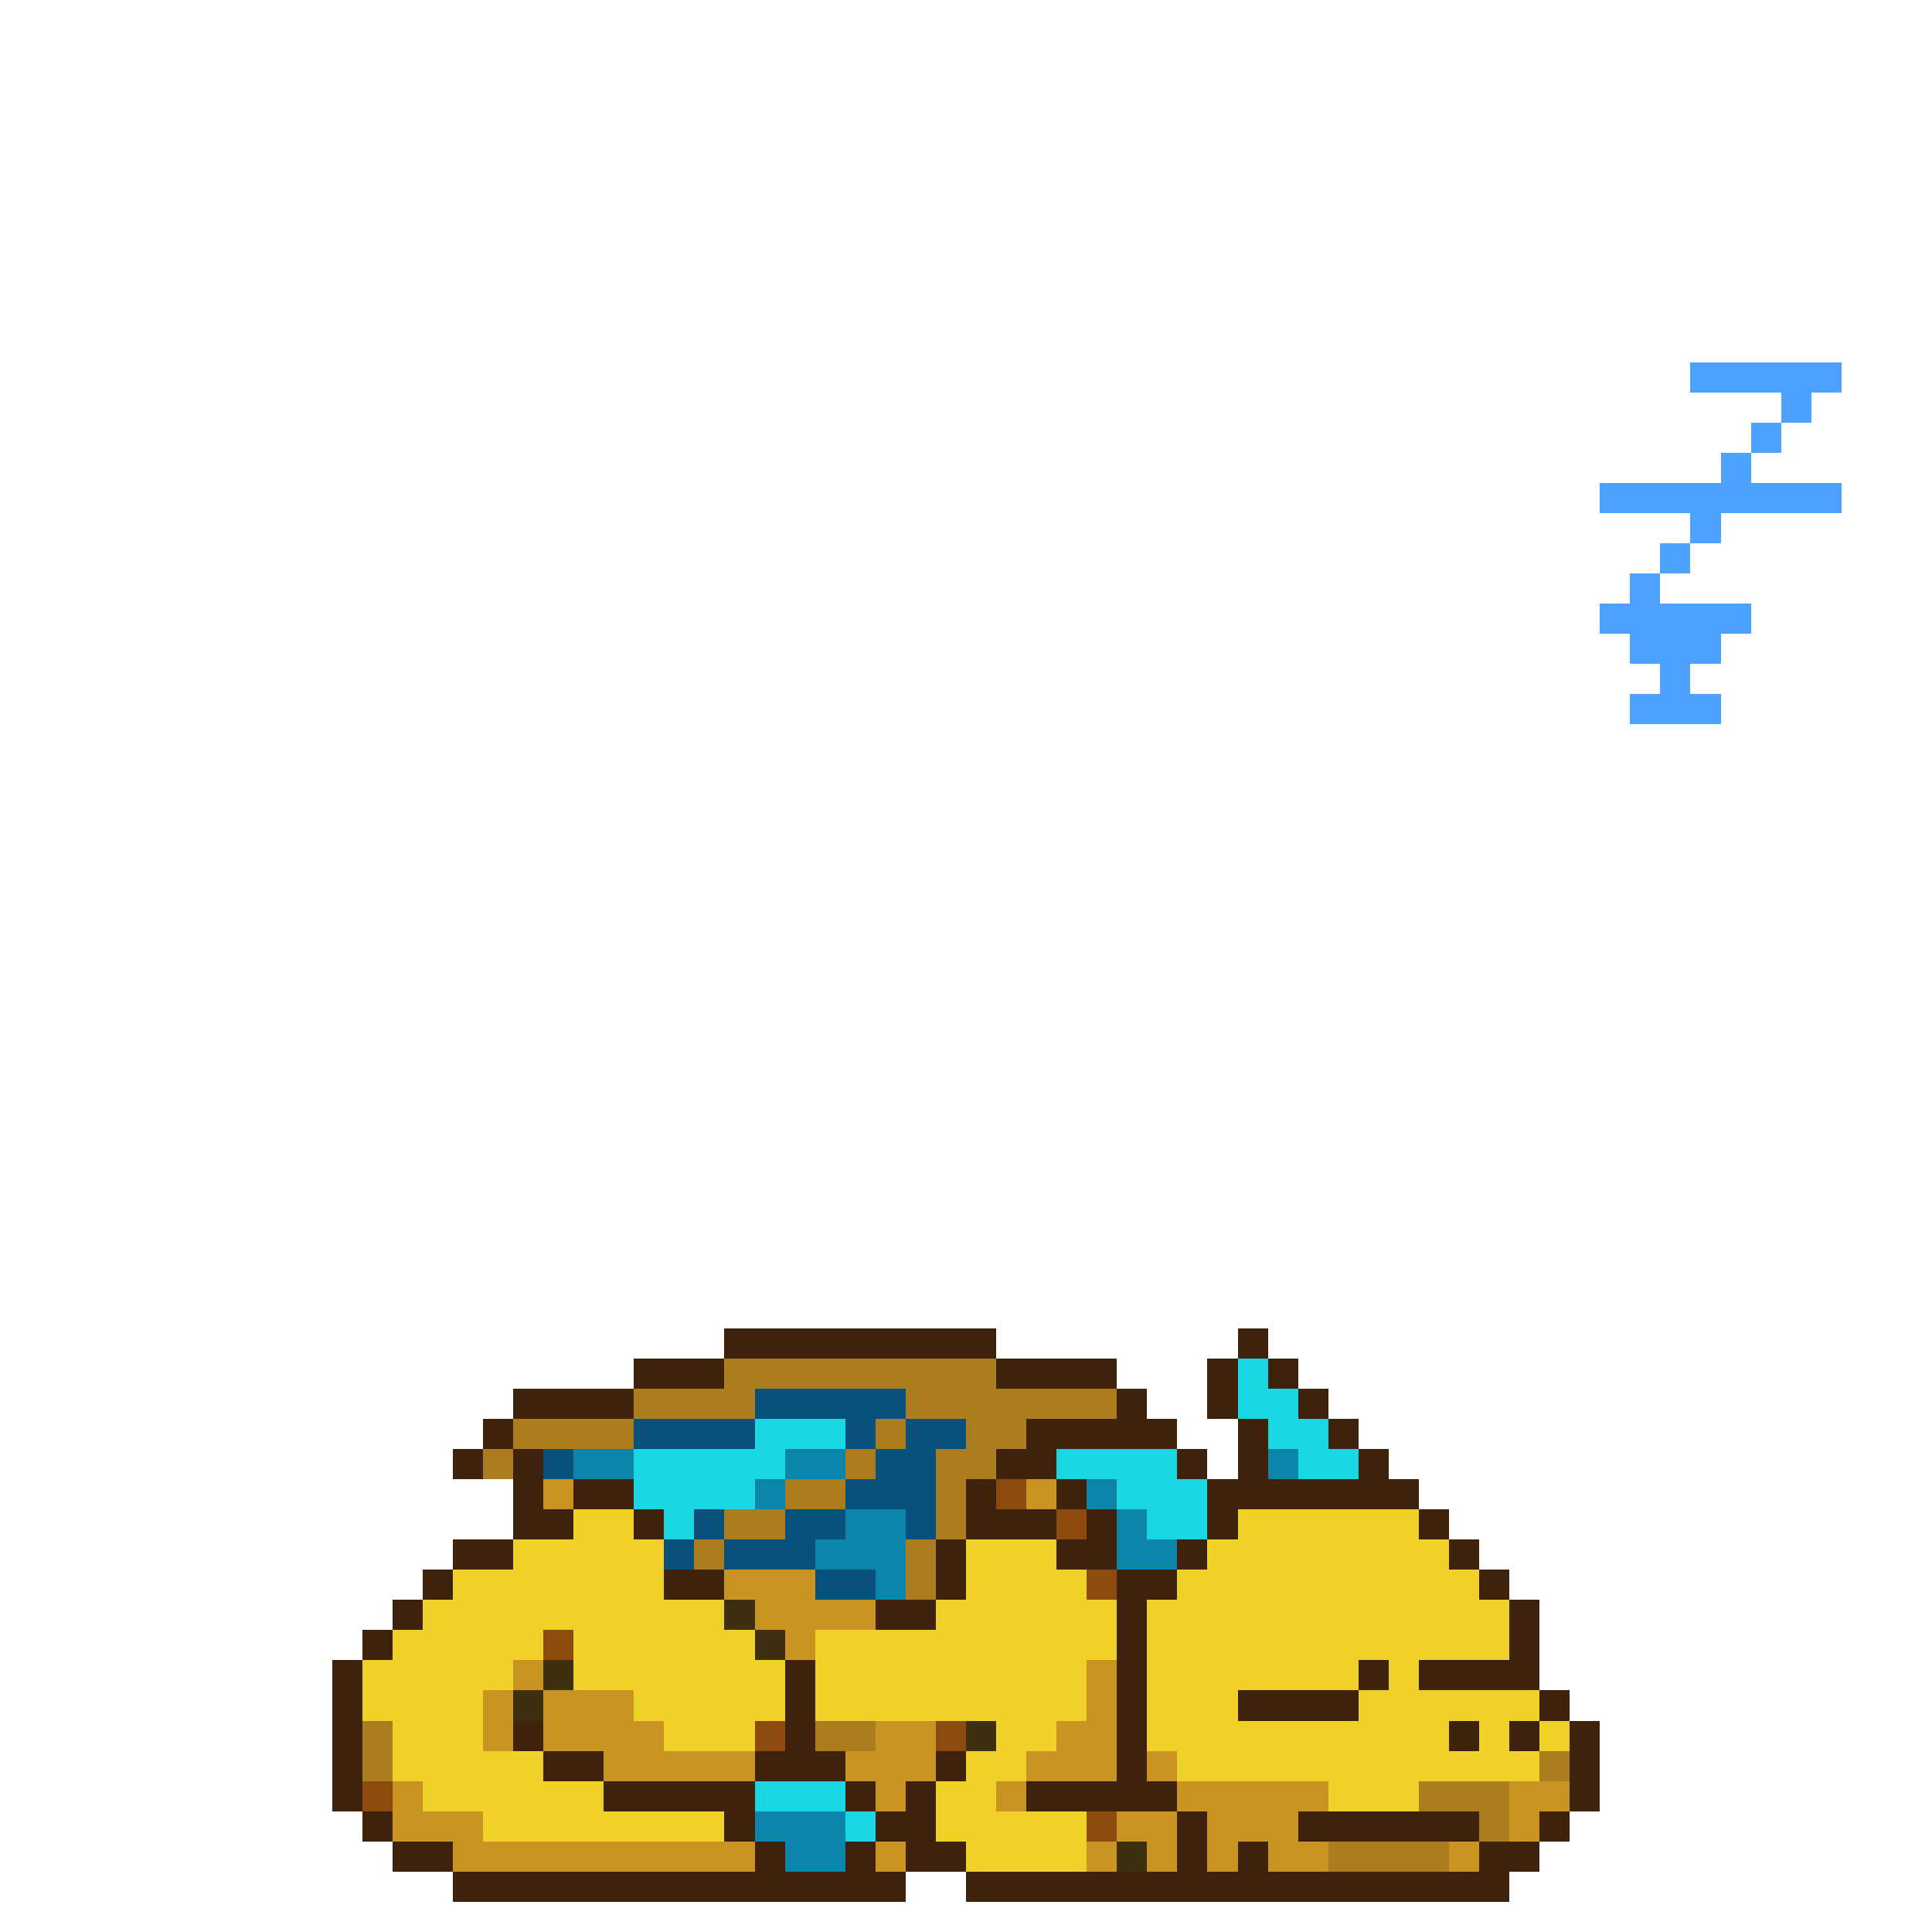
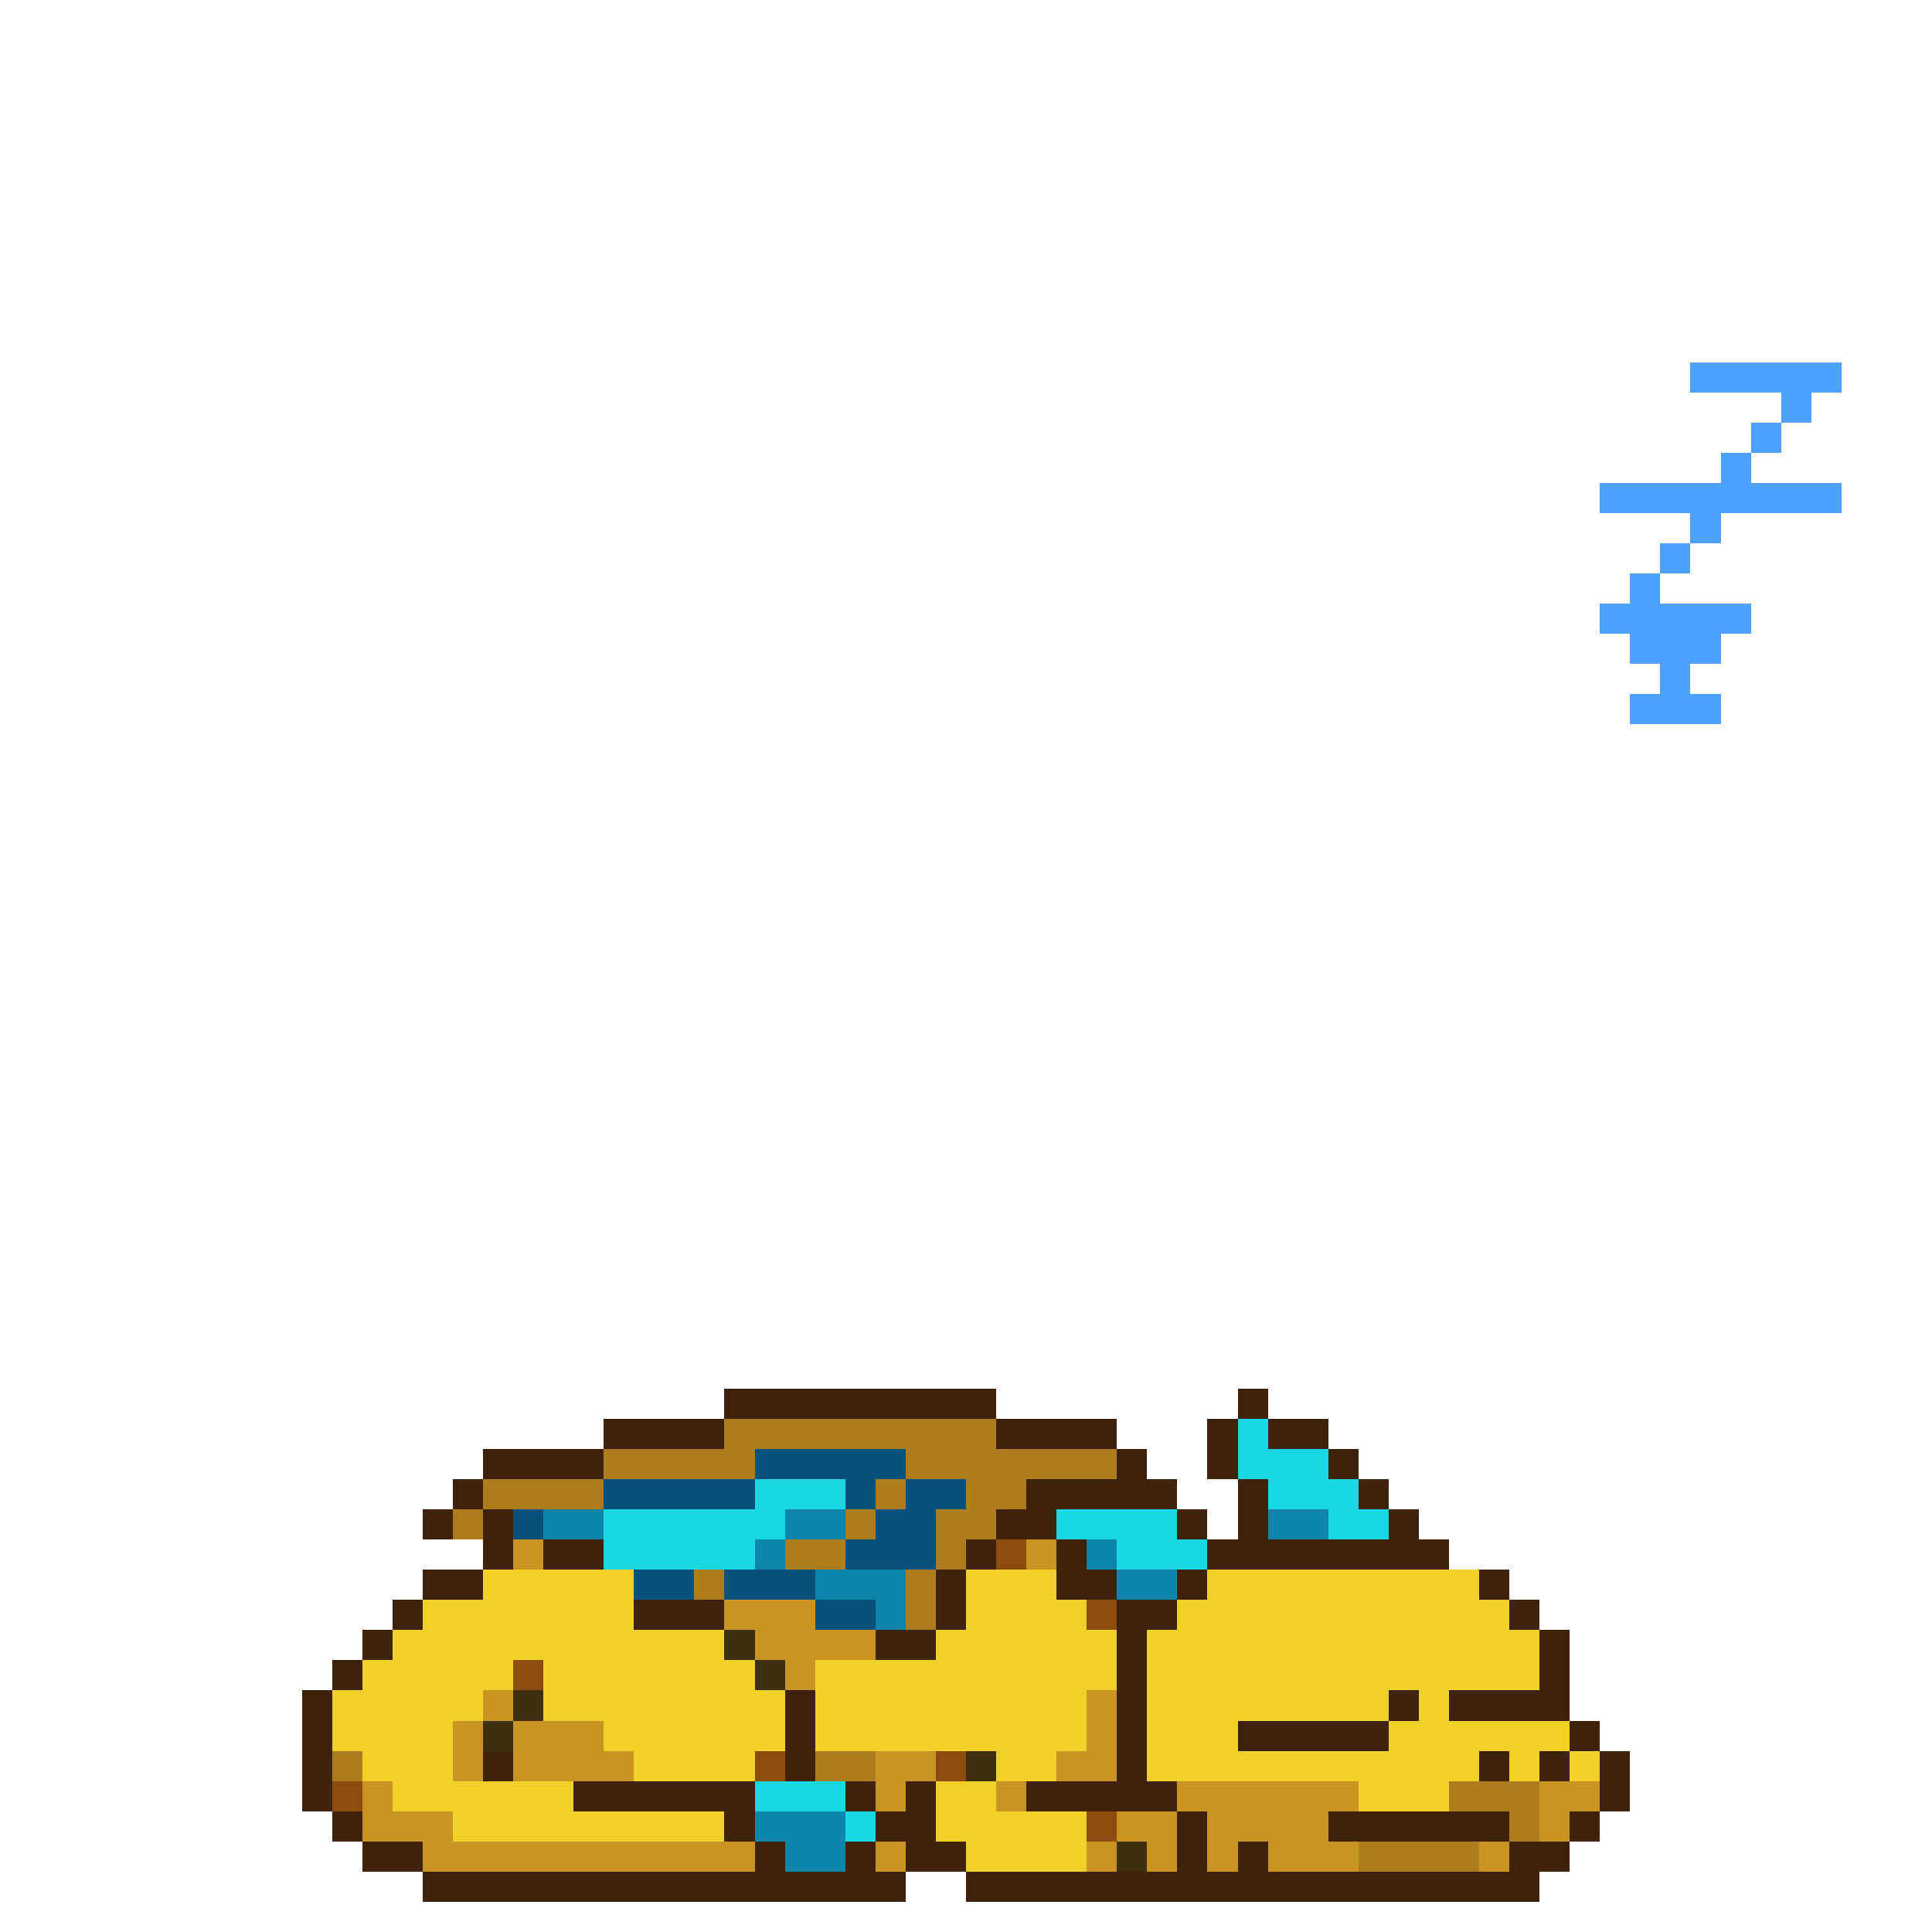
<svg xmlns="http://www.w3.org/2000/svg" viewBox="0 0 128 128" width="128" height="128" shape-rendering="crispEdges">
  <rect x="112" y="24" width="10" height="2" fill="#4da2ff" />
  <rect x="118" y="26" width="2" height="2" fill="#4da2ff" />
  <rect x="116" y="28" width="2" height="2" fill="#4da2ff" />
  <rect x="114" y="30" width="2" height="2" fill="#4da2ff" />
  <rect x="106" y="32" width="16" height="2" fill="#4da2ff" />
  <rect x="112" y="34" width="2" height="2" fill="#4da2ff" />
  <rect x="110" y="36" width="2" height="2" fill="#4da2ff" />
  <rect x="108" y="38" width="2" height="2" fill="#4da2ff" />
  <rect x="106" y="40" width="10" height="2" fill="#4da2ff" />
  <rect x="108" y="42" width="6" height="2" fill="#4da2ff" />
  <rect x="110" y="44" width="2" height="2" fill="#4da2ff" />
  <rect x="108" y="46" width="6" height="2" fill="#4da2ff" />
-   <rect x="48" y="88" width="18" height="2" fill="#3e220b" />
-   <rect x="82" y="88" width="2" height="2" fill="#3e220b" />
-   <rect x="42" y="90" width="6" height="2" fill="#3e220b" />
-   <rect x="48" y="90" width="18" height="2" fill="#ac7d1e" />
-   <rect x="66" y="90" width="8" height="2" fill="#3e220b" />
-   <rect x="80" y="90" width="2" height="2" fill="#3e220b" />
-   <rect x="82" y="90" width="2" height="2" fill="#1bd6e3" />
-   <rect x="84" y="90" width="2" height="2" fill="#3e220b" />
-   <rect x="34" y="92" width="8" height="2" fill="#3e220b" />
-   <rect x="42" y="92" width="8" height="2" fill="#ac7d1e" />
-   <rect x="50" y="92" width="10" height="2" fill="#08517c" />
-   <rect x="60" y="92" width="14" height="2" fill="#ac7d1e" />
-   <rect x="74" y="92" width="2" height="2" fill="#3e220b" />
-   <rect x="80" y="92" width="2" height="2" fill="#3e220b" />
-   <rect x="82" y="92" width="4" height="2" fill="#1bd6e3" />
-   <rect x="86" y="92" width="2" height="2" fill="#3e220b" />
-   <rect x="32" y="94" width="2" height="2" fill="#3e220b" />
-   <rect x="34" y="94" width="8" height="2" fill="#ac7d1e" />
-   <rect x="42" y="94" width="8" height="2" fill="#08517c" />
-   <rect x="50" y="94" width="6" height="2" fill="#1bd6e3" />
-   <rect x="56" y="94" width="2" height="2" fill="#08517c" />
-   <rect x="58" y="94" width="2" height="2" fill="#ac7d1e" />
-   <rect x="60" y="94" width="4" height="2" fill="#08517c" />
-   <rect x="64" y="94" width="4" height="2" fill="#ac7d1e" />
-   <rect x="68" y="94" width="10" height="2" fill="#3e220b" />
-   <rect x="82" y="94" width="2" height="2" fill="#3e220b" />
-   <rect x="84" y="94" width="4" height="2" fill="#1bd6e3" />
-   <rect x="88" y="94" width="2" height="2" fill="#3e220b" />
-   <rect x="30" y="96" width="2" height="2" fill="#3e220b" />
-   <rect x="32" y="96" width="2" height="2" fill="#ac7d1e" />
-   <rect x="34" y="96" width="2" height="2" fill="#3e220b" />
-   <rect x="36" y="96" width="2" height="2" fill="#08517c" />
-   <rect x="38" y="96" width="4" height="2" fill="#0d84aa" />
-   <rect x="42" y="96" width="10" height="2" fill="#1bd6e3" />
-   <rect x="52" y="96" width="4" height="2" fill="#0d84aa" />
-   <rect x="56" y="96" width="2" height="2" fill="#ac7d1e" />
-   <rect x="58" y="96" width="4" height="2" fill="#08517c" />
-   <rect x="62" y="96" width="4" height="2" fill="#ac7d1e" />
-   <rect x="66" y="96" width="4" height="2" fill="#3e220b" />
-   <rect x="70" y="96" width="8" height="2" fill="#1bd6e3" />
-   <rect x="78" y="96" width="2" height="2" fill="#3e220b" />
-   <rect x="82" y="96" width="2" height="2" fill="#3e220b" />
-   <rect x="84" y="96" width="2" height="2" fill="#0d84aa" />
-   <rect x="86" y="96" width="4" height="2" fill="#1bd6e3" />
-   <rect x="90" y="96" width="2" height="2" fill="#3e220b" />
-   <rect x="34" y="98" width="2" height="2" fill="#3e220b" />
-   <rect x="36" y="98" width="2" height="2" fill="#c99422" />
-   <rect x="38" y="98" width="4" height="2" fill="#3e220b" />
-   <rect x="42" y="98" width="8" height="2" fill="#1bd6e3" />
-   <rect x="50" y="98" width="2" height="2" fill="#0d84aa" />
-   <rect x="52" y="98" width="4" height="2" fill="#ac7d1e" />
-   <rect x="56" y="98" width="6" height="2" fill="#08517c" />
-   <rect x="62" y="98" width="2" height="2" fill="#ac7d1e" />
-   <rect x="64" y="98" width="2" height="2" fill="#3e220b" />
-   <rect x="66" y="98" width="2" height="2" fill="#8d4b10" />
-   <rect x="68" y="98" width="2" height="2" fill="#c99422" />
-   <rect x="70" y="98" width="2" height="2" fill="#3e220b" />
-   <rect x="72" y="98" width="2" height="2" fill="#0d84aa" />
-   <rect x="74" y="98" width="6" height="2" fill="#1bd6e3" />
-   <rect x="80" y="98" width="14" height="2" fill="#3e220b" />
-   <rect x="34" y="100" width="4" height="2" fill="#3e220b" />
-   <rect x="38" y="100" width="4" height="2" fill="#efd12a" />
-   <rect x="42" y="100" width="2" height="2" fill="#3e220b" />
-   <rect x="44" y="100" width="2" height="2" fill="#1bd6e3" />
-   <rect x="46" y="100" width="2" height="2" fill="#08517c" />
-   <rect x="48" y="100" width="4" height="2" fill="#ac7d1e" />
-   <rect x="52" y="100" width="4" height="2" fill="#08517c" />
-   <rect x="56" y="100" width="4" height="2" fill="#0d84aa" />
-   <rect x="60" y="100" width="2" height="2" fill="#08517c" />
-   <rect x="62" y="100" width="2" height="2" fill="#ac7d1e" />
-   <rect x="64" y="100" width="6" height="2" fill="#3e220b" />
-   <rect x="70" y="100" width="2" height="2" fill="#8d4b10" />
-   <rect x="72" y="100" width="2" height="2" fill="#3e220b" />
-   <rect x="74" y="100" width="2" height="2" fill="#0d84aa" />
-   <rect x="76" y="100" width="4" height="2" fill="#1bd6e3" />
-   <rect x="80" y="100" width="2" height="2" fill="#3e220b" />
-   <rect x="82" y="100" width="12" height="2" fill="#efd12a" />
-   <rect x="94" y="100" width="2" height="2" fill="#3e220b" />
-   <rect x="30" y="102" width="4" height="2" fill="#3e220b" />
-   <rect x="34" y="102" width="10" height="2" fill="#efd12a" />
-   <rect x="44" y="102" width="2" height="2" fill="#08517c" />
-   <rect x="46" y="102" width="2" height="2" fill="#ac7d1e" />
-   <rect x="48" y="102" width="6" height="2" fill="#08517c" />
-   <rect x="54" y="102" width="6" height="2" fill="#0d84aa" />
-   <rect x="60" y="102" width="2" height="2" fill="#ac7d1e" />
-   <rect x="62" y="102" width="2" height="2" fill="#3e220b" />
-   <rect x="64" y="102" width="6" height="2" fill="#efd12a" />
-   <rect x="70" y="102" width="4" height="2" fill="#3e220b" />
-   <rect x="74" y="102" width="4" height="2" fill="#0d84aa" />
-   <rect x="78" y="102" width="2" height="2" fill="#3e220b" />
-   <rect x="80" y="102" width="16" height="2" fill="#efd12a" />
-   <rect x="96" y="102" width="2" height="2" fill="#3e220b" />
-   <rect x="28" y="104" width="2" height="2" fill="#3e220b" />
-   <rect x="30" y="104" width="14" height="2" fill="#efd12a" />
-   <rect x="44" y="104" width="4" height="2" fill="#3e220b" />
-   <rect x="48" y="104" width="6" height="2" fill="#c99422" />
-   <rect x="54" y="104" width="4" height="2" fill="#08517c" />
-   <rect x="58" y="104" width="2" height="2" fill="#0d84aa" />
+   <rect x="48" y="92" width="18" height="2" fill="#3e220b" />
+   <rect x="82" y="92" width="2" height="2" fill="#3e220b" />
+   <rect x="40" y="94" width="8" height="2" fill="#3e220b" />
+   <rect x="48" y="94" width="18" height="2" fill="#ac7d1e" />
+   <rect x="66" y="94" width="8" height="2" fill="#3e220b" />
+   <rect x="80" y="94" width="2" height="2" fill="#3e220b" />
+   <rect x="82" y="94" width="2" height="2" fill="#1bd6e3" />
+   <rect x="84" y="94" width="4" height="2" fill="#3e220b" />
+   <rect x="32" y="96" width="8" height="2" fill="#3e220b" />
+   <rect x="40" y="96" width="10" height="2" fill="#ac7d1e" />
+   <rect x="50" y="96" width="10" height="2" fill="#08517c" />
+   <rect x="60" y="96" width="14" height="2" fill="#ac7d1e" />
+   <rect x="74" y="96" width="2" height="2" fill="#3e220b" />
+   <rect x="80" y="96" width="2" height="2" fill="#3e220b" />
+   <rect x="82" y="96" width="6" height="2" fill="#1bd6e3" />
+   <rect x="88" y="96" width="2" height="2" fill="#3e220b" />
+   <rect x="30" y="98" width="2" height="2" fill="#3e220b" />
+   <rect x="32" y="98" width="8" height="2" fill="#ac7d1e" />
+   <rect x="40" y="98" width="10" height="2" fill="#08517c" />
+   <rect x="50" y="98" width="6" height="2" fill="#1bd6e3" />
+   <rect x="56" y="98" width="2" height="2" fill="#08517c" />
+   <rect x="58" y="98" width="2" height="2" fill="#ac7d1e" />
+   <rect x="60" y="98" width="4" height="2" fill="#08517c" />
+   <rect x="64" y="98" width="4" height="2" fill="#ac7d1e" />
+   <rect x="68" y="98" width="10" height="2" fill="#3e220b" />
+   <rect x="82" y="98" width="2" height="2" fill="#3e220b" />
+   <rect x="84" y="98" width="6" height="2" fill="#1bd6e3" />
+   <rect x="90" y="98" width="2" height="2" fill="#3e220b" />
+   <rect x="28" y="100" width="2" height="2" fill="#3e220b" />
+   <rect x="30" y="100" width="2" height="2" fill="#ac7d1e" />
+   <rect x="32" y="100" width="2" height="2" fill="#3e220b" />
+   <rect x="34" y="100" width="2" height="2" fill="#08517c" />
+   <rect x="36" y="100" width="4" height="2" fill="#0d84aa" />
+   <rect x="40" y="100" width="12" height="2" fill="#1bd6e3" />
+   <rect x="52" y="100" width="4" height="2" fill="#0d84aa" />
+   <rect x="56" y="100" width="2" height="2" fill="#ac7d1e" />
+   <rect x="58" y="100" width="4" height="2" fill="#08517c" />
+   <rect x="62" y="100" width="4" height="2" fill="#ac7d1e" />
+   <rect x="66" y="100" width="4" height="2" fill="#3e220b" />
+   <rect x="70" y="100" width="8" height="2" fill="#1bd6e3" />
+   <rect x="78" y="100" width="2" height="2" fill="#3e220b" />
+   <rect x="82" y="100" width="2" height="2" fill="#3e220b" />
+   <rect x="84" y="100" width="4" height="2" fill="#0d84aa" />
+   <rect x="88" y="100" width="4" height="2" fill="#1bd6e3" />
+   <rect x="92" y="100" width="2" height="2" fill="#3e220b" />
+   <rect x="32" y="102" width="2" height="2" fill="#3e220b" />
+   <rect x="34" y="102" width="2" height="2" fill="#c99422" />
+   <rect x="36" y="102" width="4" height="2" fill="#3e220b" />
+   <rect x="40" y="102" width="10" height="2" fill="#1bd6e3" />
+   <rect x="50" y="102" width="2" height="2" fill="#0d84aa" />
+   <rect x="52" y="102" width="4" height="2" fill="#ac7d1e" />
+   <rect x="56" y="102" width="6" height="2" fill="#08517c" />
+   <rect x="62" y="102" width="2" height="2" fill="#ac7d1e" />
+   <rect x="64" y="102" width="2" height="2" fill="#3e220b" />
+   <rect x="66" y="102" width="2" height="2" fill="#8d4b10" />
+   <rect x="68" y="102" width="2" height="2" fill="#c99422" />
+   <rect x="70" y="102" width="2" height="2" fill="#3e220b" />
+   <rect x="72" y="102" width="2" height="2" fill="#0d84aa" />
+   <rect x="74" y="102" width="6" height="2" fill="#1bd6e3" />
+   <rect x="80" y="102" width="16" height="2" fill="#3e220b" />
+   <rect x="28" y="104" width="4" height="2" fill="#3e220b" />
+   <rect x="32" y="104" width="10" height="2" fill="#efd12a" />
+   <rect x="42" y="104" width="4" height="2" fill="#08517c" />
+   <rect x="46" y="104" width="2" height="2" fill="#ac7d1e" />
+   <rect x="48" y="104" width="6" height="2" fill="#08517c" />
+   <rect x="54" y="104" width="6" height="2" fill="#0d84aa" />
  <rect x="60" y="104" width="2" height="2" fill="#ac7d1e" />
  <rect x="62" y="104" width="2" height="2" fill="#3e220b" />
-   <rect x="64" y="104" width="8" height="2" fill="#efd12a" />
-   <rect x="72" y="104" width="2" height="2" fill="#8d4b10" />
-   <rect x="74" y="104" width="4" height="2" fill="#3e220b" />
-   <rect x="78" y="104" width="20" height="2" fill="#efd12a" />
+   <rect x="64" y="104" width="6" height="2" fill="#efd12a" />
+   <rect x="70" y="104" width="4" height="2" fill="#3e220b" />
+   <rect x="74" y="104" width="4" height="2" fill="#0d84aa" />
+   <rect x="78" y="104" width="2" height="2" fill="#3e220b" />
+   <rect x="80" y="104" width="18" height="2" fill="#efd12a" />
  <rect x="98" y="104" width="2" height="2" fill="#3e220b" />
  <rect x="26" y="106" width="2" height="2" fill="#3e220b" />
-   <rect x="28" y="106" width="20" height="2" fill="#efd12a" />
-   <rect x="48" y="106" width="2" height="2" fill="#3e2f11" />
-   <rect x="50" y="106" width="8" height="2" fill="#c99422" />
-   <rect x="58" y="106" width="4" height="2" fill="#3e220b" />
-   <rect x="62" y="106" width="12" height="2" fill="#efd12a" />
-   <rect x="74" y="106" width="2" height="2" fill="#3e220b" />
-   <rect x="76" y="106" width="24" height="2" fill="#efd12a" />
+   <rect x="28" y="106" width="14" height="2" fill="#efd12a" />
+   <rect x="42" y="106" width="6" height="2" fill="#3e220b" />
+   <rect x="48" y="106" width="6" height="2" fill="#c99422" />
+   <rect x="54" y="106" width="4" height="2" fill="#08517c" />
+   <rect x="58" y="106" width="2" height="2" fill="#0d84aa" />
+   <rect x="60" y="106" width="2" height="2" fill="#ac7d1e" />
+   <rect x="62" y="106" width="2" height="2" fill="#3e220b" />
+   <rect x="64" y="106" width="8" height="2" fill="#efd12a" />
+   <rect x="72" y="106" width="2" height="2" fill="#8d4b10" />
+   <rect x="74" y="106" width="4" height="2" fill="#3e220b" />
+   <rect x="78" y="106" width="22" height="2" fill="#efd12a" />
  <rect x="100" y="106" width="2" height="2" fill="#3e220b" />
  <rect x="24" y="108" width="2" height="2" fill="#3e220b" />
-   <rect x="26" y="108" width="10" height="2" fill="#efd12a" />
-   <rect x="36" y="108" width="2" height="2" fill="#8d4b10" />
-   <rect x="38" y="108" width="12" height="2" fill="#efd12a" />
-   <rect x="50" y="108" width="2" height="2" fill="#3e2f11" />
-   <rect x="52" y="108" width="2" height="2" fill="#c99422" />
-   <rect x="54" y="108" width="20" height="2" fill="#efd12a" />
+   <rect x="26" y="108" width="22" height="2" fill="#efd12a" />
+   <rect x="48" y="108" width="2" height="2" fill="#3e2f11" />
+   <rect x="50" y="108" width="8" height="2" fill="#c99422" />
+   <rect x="58" y="108" width="4" height="2" fill="#3e220b" />
+   <rect x="62" y="108" width="12" height="2" fill="#efd12a" />
  <rect x="74" y="108" width="2" height="2" fill="#3e220b" />
-   <rect x="76" y="108" width="24" height="2" fill="#efd12a" />
-   <rect x="100" y="108" width="2" height="2" fill="#3e220b" />
+   <rect x="76" y="108" width="26" height="2" fill="#efd12a" />
+   <rect x="102" y="108" width="2" height="2" fill="#3e220b" />
  <rect x="22" y="110" width="2" height="2" fill="#3e220b" />
  <rect x="24" y="110" width="10" height="2" fill="#efd12a" />
-   <rect x="34" y="110" width="2" height="2" fill="#c99422" />
-   <rect x="36" y="110" width="2" height="2" fill="#3e2f11" />
-   <rect x="38" y="110" width="14" height="2" fill="#efd12a" />
-   <rect x="52" y="110" width="2" height="2" fill="#3e220b" />
-   <rect x="54" y="110" width="18" height="2" fill="#efd12a" />
-   <rect x="72" y="110" width="2" height="2" fill="#c99422" />
+   <rect x="34" y="110" width="2" height="2" fill="#8d4b10" />
+   <rect x="36" y="110" width="14" height="2" fill="#efd12a" />
+   <rect x="50" y="110" width="2" height="2" fill="#3e2f11" />
+   <rect x="52" y="110" width="2" height="2" fill="#c99422" />
+   <rect x="54" y="110" width="20" height="2" fill="#efd12a" />
  <rect x="74" y="110" width="2" height="2" fill="#3e220b" />
-   <rect x="76" y="110" width="14" height="2" fill="#efd12a" />
-   <rect x="90" y="110" width="2" height="2" fill="#3e220b" />
-   <rect x="92" y="110" width="2" height="2" fill="#efd12a" />
-   <rect x="94" y="110" width="8" height="2" fill="#3e220b" />
-   <rect x="22" y="112" width="2" height="2" fill="#3e220b" />
-   <rect x="24" y="112" width="8" height="2" fill="#efd12a" />
+   <rect x="76" y="110" width="26" height="2" fill="#efd12a" />
+   <rect x="102" y="110" width="2" height="2" fill="#3e220b" />
+   <rect x="20" y="112" width="2" height="2" fill="#3e220b" />
+   <rect x="22" y="112" width="10" height="2" fill="#efd12a" />
  <rect x="32" y="112" width="2" height="2" fill="#c99422" />
  <rect x="34" y="112" width="2" height="2" fill="#3e2f11" />
-   <rect x="36" y="112" width="6" height="2" fill="#c99422" />
-   <rect x="42" y="112" width="10" height="2" fill="#efd12a" />
+   <rect x="36" y="112" width="16" height="2" fill="#efd12a" />
  <rect x="52" y="112" width="2" height="2" fill="#3e220b" />
  <rect x="54" y="112" width="18" height="2" fill="#efd12a" />
  <rect x="72" y="112" width="2" height="2" fill="#c99422" />
  <rect x="74" y="112" width="2" height="2" fill="#3e220b" />
-   <rect x="76" y="112" width="6" height="2" fill="#efd12a" />
-   <rect x="82" y="112" width="8" height="2" fill="#3e220b" />
-   <rect x="90" y="112" width="12" height="2" fill="#efd12a" />
-   <rect x="102" y="112" width="2" height="2" fill="#3e220b" />
-   <rect x="22" y="114" width="2" height="2" fill="#3e220b" />
-   <rect x="24" y="114" width="2" height="2" fill="#ac7d1e" />
-   <rect x="26" y="114" width="6" height="2" fill="#efd12a" />
-   <rect x="32" y="114" width="2" height="2" fill="#c99422" />
-   <rect x="34" y="114" width="2" height="2" fill="#3e220b" />
-   <rect x="36" y="114" width="8" height="2" fill="#c99422" />
-   <rect x="44" y="114" width="6" height="2" fill="#efd12a" />
-   <rect x="50" y="114" width="2" height="2" fill="#8d4b10" />
+   <rect x="76" y="112" width="16" height="2" fill="#efd12a" />
+   <rect x="92" y="112" width="2" height="2" fill="#3e220b" />
+   <rect x="94" y="112" width="2" height="2" fill="#efd12a" />
+   <rect x="96" y="112" width="8" height="2" fill="#3e220b" />
+   <rect x="20" y="114" width="2" height="2" fill="#3e220b" />
+   <rect x="22" y="114" width="8" height="2" fill="#efd12a" />
+   <rect x="30" y="114" width="2" height="2" fill="#c99422" />
+   <rect x="32" y="114" width="2" height="2" fill="#3e2f11" />
+   <rect x="34" y="114" width="6" height="2" fill="#c99422" />
+   <rect x="40" y="114" width="12" height="2" fill="#efd12a" />
  <rect x="52" y="114" width="2" height="2" fill="#3e220b" />
-   <rect x="54" y="114" width="4" height="2" fill="#ac7d1e" />
-   <rect x="58" y="114" width="4" height="2" fill="#c99422" />
-   <rect x="62" y="114" width="2" height="2" fill="#8d4b10" />
-   <rect x="64" y="114" width="2" height="2" fill="#3e2f11" />
-   <rect x="66" y="114" width="4" height="2" fill="#efd12a" />
-   <rect x="70" y="114" width="4" height="2" fill="#c99422" />
+   <rect x="54" y="114" width="18" height="2" fill="#efd12a" />
+   <rect x="72" y="114" width="2" height="2" fill="#c99422" />
  <rect x="74" y="114" width="2" height="2" fill="#3e220b" />
-   <rect x="76" y="114" width="20" height="2" fill="#efd12a" />
-   <rect x="96" y="114" width="2" height="2" fill="#3e220b" />
-   <rect x="98" y="114" width="2" height="2" fill="#efd12a" />
-   <rect x="100" y="114" width="2" height="2" fill="#3e220b" />
-   <rect x="102" y="114" width="2" height="2" fill="#efd12a" />
+   <rect x="76" y="114" width="6" height="2" fill="#efd12a" />
+   <rect x="82" y="114" width="10" height="2" fill="#3e220b" />
+   <rect x="92" y="114" width="12" height="2" fill="#efd12a" />
  <rect x="104" y="114" width="2" height="2" fill="#3e220b" />
-   <rect x="22" y="116" width="2" height="2" fill="#3e220b" />
-   <rect x="24" y="116" width="2" height="2" fill="#ac7d1e" />
-   <rect x="26" y="116" width="10" height="2" fill="#efd12a" />
-   <rect x="36" y="116" width="4" height="2" fill="#3e220b" />
-   <rect x="40" y="116" width="10" height="2" fill="#c99422" />
-   <rect x="50" y="116" width="6" height="2" fill="#3e220b" />
-   <rect x="56" y="116" width="6" height="2" fill="#c99422" />
-   <rect x="62" y="116" width="2" height="2" fill="#3e220b" />
-   <rect x="64" y="116" width="4" height="2" fill="#efd12a" />
-   <rect x="68" y="116" width="6" height="2" fill="#c99422" />
+   <rect x="20" y="116" width="2" height="2" fill="#3e220b" />
+   <rect x="22" y="116" width="2" height="2" fill="#ac7d1e" />
+   <rect x="24" y="116" width="6" height="2" fill="#efd12a" />
+   <rect x="30" y="116" width="2" height="2" fill="#c99422" />
+   <rect x="32" y="116" width="2" height="2" fill="#3e220b" />
+   <rect x="34" y="116" width="8" height="2" fill="#c99422" />
+   <rect x="42" y="116" width="8" height="2" fill="#efd12a" />
+   <rect x="50" y="116" width="2" height="2" fill="#8d4b10" />
+   <rect x="52" y="116" width="2" height="2" fill="#3e220b" />
+   <rect x="54" y="116" width="4" height="2" fill="#ac7d1e" />
+   <rect x="58" y="116" width="4" height="2" fill="#c99422" />
+   <rect x="62" y="116" width="2" height="2" fill="#8d4b10" />
+   <rect x="64" y="116" width="2" height="2" fill="#3e2f11" />
+   <rect x="66" y="116" width="4" height="2" fill="#efd12a" />
+   <rect x="70" y="116" width="4" height="2" fill="#c99422" />
  <rect x="74" y="116" width="2" height="2" fill="#3e220b" />
-   <rect x="76" y="116" width="2" height="2" fill="#c99422" />
-   <rect x="78" y="116" width="24" height="2" fill="#efd12a" />
-   <rect x="102" y="116" width="2" height="2" fill="#ac7d1e" />
-   <rect x="104" y="116" width="2" height="2" fill="#3e220b" />
-   <rect x="22" y="118" width="2" height="2" fill="#3e220b" />
-   <rect x="24" y="118" width="2" height="2" fill="#8d4b10" />
-   <rect x="26" y="118" width="2" height="2" fill="#c99422" />
-   <rect x="28" y="118" width="12" height="2" fill="#efd12a" />
-   <rect x="40" y="118" width="10" height="2" fill="#3e220b" />
+   <rect x="76" y="116" width="22" height="2" fill="#efd12a" />
+   <rect x="98" y="116" width="2" height="2" fill="#3e220b" />
+   <rect x="100" y="116" width="2" height="2" fill="#efd12a" />
+   <rect x="102" y="116" width="2" height="2" fill="#3e220b" />
+   <rect x="104" y="116" width="2" height="2" fill="#efd12a" />
+   <rect x="106" y="116" width="2" height="2" fill="#3e220b" />
+   <rect x="20" y="118" width="2" height="2" fill="#3e220b" />
+   <rect x="22" y="118" width="2" height="2" fill="#8d4b10" />
+   <rect x="24" y="118" width="2" height="2" fill="#c99422" />
+   <rect x="26" y="118" width="12" height="2" fill="#efd12a" />
+   <rect x="38" y="118" width="12" height="2" fill="#3e220b" />
  <rect x="50" y="118" width="6" height="2" fill="#1bd6e3" />
  <rect x="56" y="118" width="2" height="2" fill="#3e220b" />
  <rect x="58" y="118" width="2" height="2" fill="#c99422" />
  <rect x="60" y="118" width="2" height="2" fill="#3e220b" />
  <rect x="62" y="118" width="4" height="2" fill="#efd12a" />
  <rect x="66" y="118" width="2" height="2" fill="#c99422" />
  <rect x="68" y="118" width="10" height="2" fill="#3e220b" />
-   <rect x="78" y="118" width="10" height="2" fill="#c99422" />
-   <rect x="88" y="118" width="6" height="2" fill="#efd12a" />
-   <rect x="94" y="118" width="6" height="2" fill="#ac7d1e" />
-   <rect x="100" y="118" width="4" height="2" fill="#c99422" />
-   <rect x="104" y="118" width="2" height="2" fill="#3e220b" />
-   <rect x="24" y="120" width="2" height="2" fill="#3e220b" />
-   <rect x="26" y="120" width="6" height="2" fill="#c99422" />
-   <rect x="32" y="120" width="16" height="2" fill="#efd12a" />
+   <rect x="78" y="118" width="12" height="2" fill="#c99422" />
+   <rect x="90" y="118" width="6" height="2" fill="#efd12a" />
+   <rect x="96" y="118" width="6" height="2" fill="#ac7d1e" />
+   <rect x="102" y="118" width="4" height="2" fill="#c99422" />
+   <rect x="106" y="118" width="2" height="2" fill="#3e220b" />
+   <rect x="22" y="120" width="2" height="2" fill="#3e220b" />
+   <rect x="24" y="120" width="6" height="2" fill="#c99422" />
+   <rect x="30" y="120" width="18" height="2" fill="#efd12a" />
  <rect x="48" y="120" width="2" height="2" fill="#3e220b" />
  <rect x="50" y="120" width="6" height="2" fill="#0d84aa" />
  <rect x="56" y="120" width="2" height="2" fill="#1bd6e3" />
  <rect x="58" y="120" width="4" height="2" fill="#3e220b" />
  <rect x="62" y="120" width="10" height="2" fill="#efd12a" />
  <rect x="72" y="120" width="2" height="2" fill="#8d4b10" />
  <rect x="74" y="120" width="4" height="2" fill="#c99422" />
  <rect x="78" y="120" width="2" height="2" fill="#3e220b" />
-   <rect x="80" y="120" width="6" height="2" fill="#c99422" />
-   <rect x="86" y="120" width="12" height="2" fill="#3e220b" />
-   <rect x="98" y="120" width="2" height="2" fill="#ac7d1e" />
-   <rect x="100" y="120" width="2" height="2" fill="#c99422" />
-   <rect x="102" y="120" width="2" height="2" fill="#3e220b" />
-   <rect x="26" y="122" width="4" height="2" fill="#3e220b" />
-   <rect x="30" y="122" width="20" height="2" fill="#c99422" />
+   <rect x="80" y="120" width="8" height="2" fill="#c99422" />
+   <rect x="88" y="120" width="12" height="2" fill="#3e220b" />
+   <rect x="100" y="120" width="2" height="2" fill="#ac7d1e" />
+   <rect x="102" y="120" width="2" height="2" fill="#c99422" />
+   <rect x="104" y="120" width="2" height="2" fill="#3e220b" />
+   <rect x="24" y="122" width="4" height="2" fill="#3e220b" />
+   <rect x="28" y="122" width="22" height="2" fill="#c99422" />
  <rect x="50" y="122" width="2" height="2" fill="#3e220b" />
  <rect x="52" y="122" width="4" height="2" fill="#0d84aa" />
  <rect x="56" y="122" width="2" height="2" fill="#3e220b" />
  <rect x="58" y="122" width="2" height="2" fill="#c99422" />
  <rect x="60" y="122" width="4" height="2" fill="#3e220b" />
  <rect x="64" y="122" width="8" height="2" fill="#efd12a" />
  <rect x="72" y="122" width="2" height="2" fill="#c99422" />
  <rect x="74" y="122" width="2" height="2" fill="#3e2f11" />
  <rect x="76" y="122" width="2" height="2" fill="#c99422" />
  <rect x="78" y="122" width="2" height="2" fill="#3e220b" />
  <rect x="80" y="122" width="2" height="2" fill="#c99422" />
  <rect x="82" y="122" width="2" height="2" fill="#3e220b" />
-   <rect x="84" y="122" width="4" height="2" fill="#c99422" />
-   <rect x="88" y="122" width="8" height="2" fill="#ac7d1e" />
-   <rect x="96" y="122" width="2" height="2" fill="#c99422" />
-   <rect x="98" y="122" width="4" height="2" fill="#3e220b" />
-   <rect x="30" y="124" width="30" height="2" fill="#3e220b" />
-   <rect x="64" y="124" width="36" height="2" fill="#3e220b" />
+   <rect x="84" y="122" width="6" height="2" fill="#c99422" />
+   <rect x="90" y="122" width="8" height="2" fill="#ac7d1e" />
+   <rect x="98" y="122" width="2" height="2" fill="#c99422" />
+   <rect x="100" y="122" width="4" height="2" fill="#3e220b" />
+   <rect x="28" y="124" width="32" height="2" fill="#3e220b" />
+   <rect x="64" y="124" width="38" height="2" fill="#3e220b" />
</svg>
